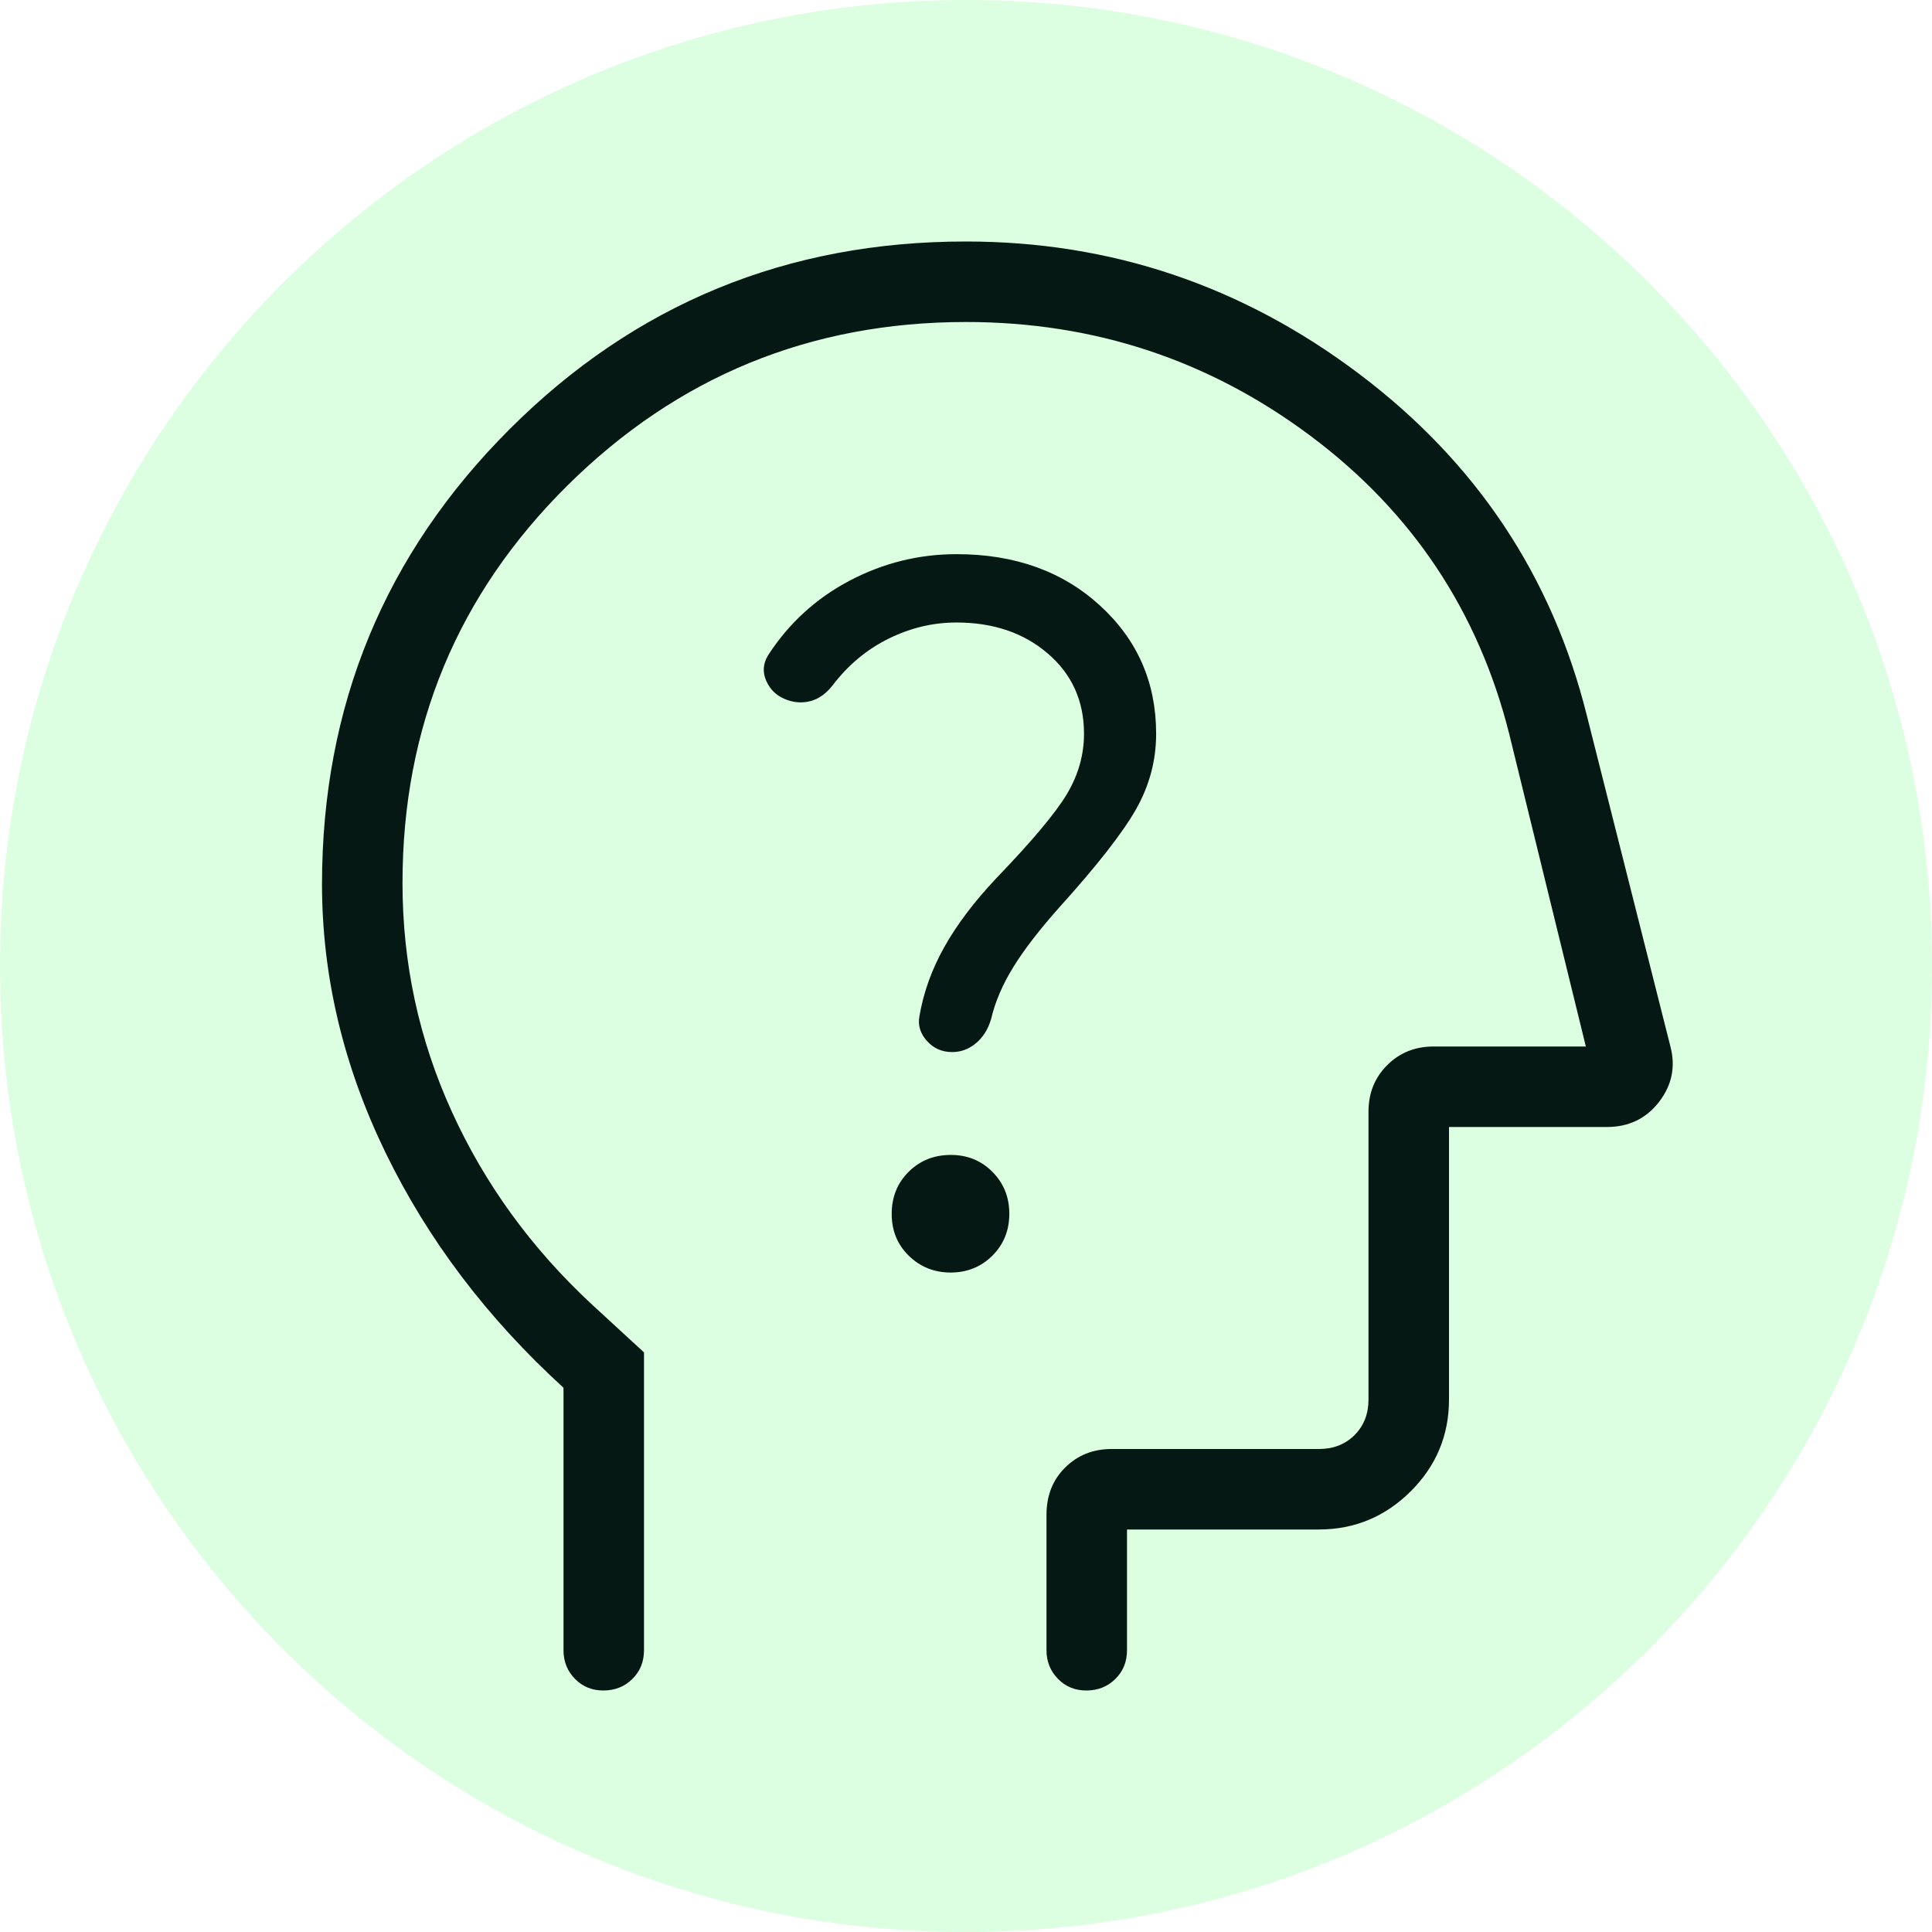
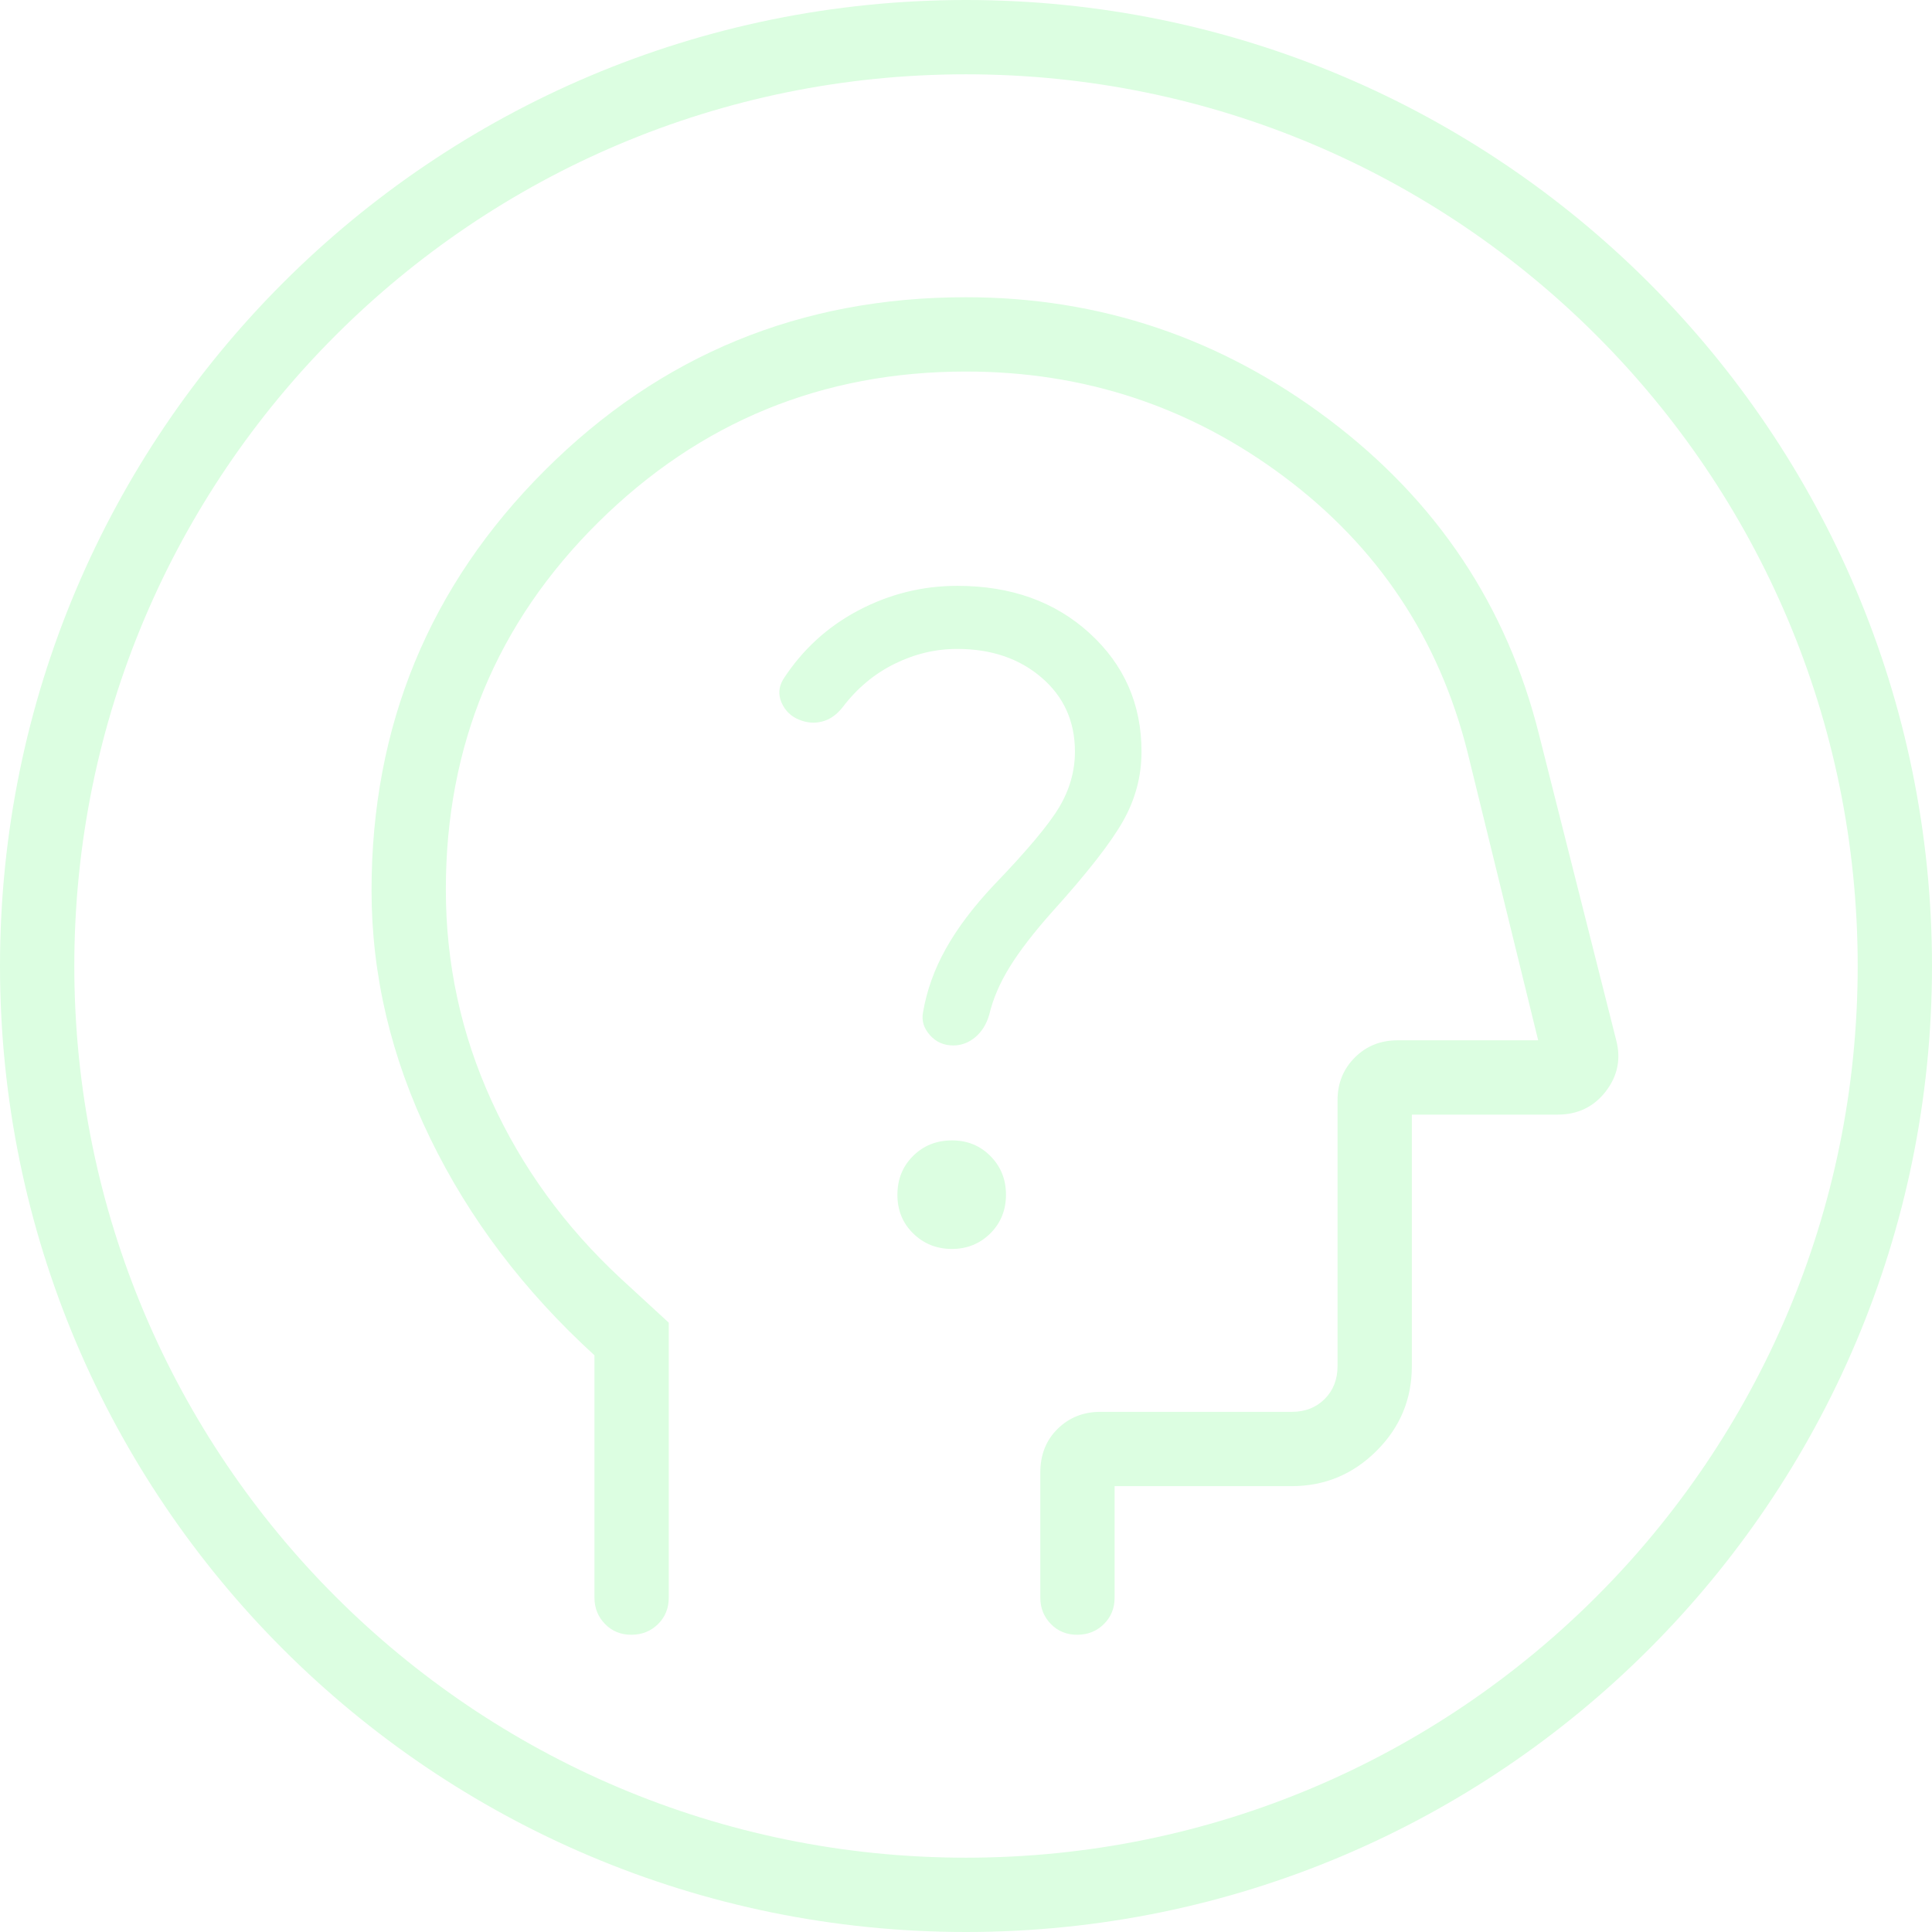
- <svg xmlns="http://www.w3.org/2000/svg" width="24" height="24" viewBox="0 0 24 24" fill="none">
-   <rect width="24" height="24" rx="12" fill="#DCFEE1" />
-   <path d="M7 17.239C6.05 16.372 5.313 15.398 4.788 14.316C4.263 13.234 4.001 12.124 4 10.986C4 8.768 4.778 6.882 6.333 5.329C7.888 3.776 9.777 2.999 12 3C13.801 3 15.429 3.548 16.884 4.645C18.339 5.742 19.282 7.158 19.714 8.895L20.75 12.998C20.817 13.251 20.769 13.482 20.608 13.69C20.447 13.897 20.231 14 19.962 14H18V17.385C18 17.829 17.842 18.209 17.525 18.525C17.208 18.841 16.828 18.999 16.385 19H14V20.5C14 20.642 13.952 20.761 13.856 20.856C13.76 20.951 13.641 20.999 13.499 21C13.357 21.001 13.238 20.953 13.143 20.856C13.048 20.759 13 20.641 13 20.5V18.817C13 18.579 13.077 18.383 13.232 18.23C13.387 18.077 13.579 18 13.808 18H16.385C16.564 18 16.712 17.942 16.827 17.827C16.942 17.712 17 17.564 17 17.385V13.808C17 13.579 17.077 13.387 17.232 13.232C17.387 13.077 17.579 13 17.808 13H19.7L18.75 9.125C18.367 7.596 17.543 6.359 16.28 5.415C15.019 4.472 13.592 4 12 4C10.067 4 8.417 4.677 7.05 6.03C5.683 7.385 5 9.031 5 10.97C5 11.966 5.204 12.913 5.613 13.81C6.021 14.707 6.6 15.505 7.35 16.202L8 16.8V20.5C8 20.642 7.952 20.761 7.856 20.856C7.76 20.951 7.641 20.999 7.499 21C7.357 21.001 7.238 20.953 7.143 20.856C7.048 20.759 7 20.641 7 20.5V17.239ZM11.807 15.808C12.014 15.808 12.187 15.738 12.328 15.598C12.468 15.458 12.538 15.285 12.538 15.078C12.538 14.871 12.468 14.698 12.328 14.557C12.188 14.416 12.015 14.346 11.808 14.347C11.601 14.348 11.428 14.417 11.288 14.556C11.148 14.695 11.078 14.868 11.077 15.076C11.076 15.284 11.146 15.458 11.287 15.597C11.428 15.736 11.601 15.807 11.807 15.808ZM11.881 7.733C12.338 7.733 12.717 7.861 13.016 8.118C13.316 8.375 13.466 8.708 13.466 9.115C13.466 9.377 13.395 9.627 13.253 9.865C13.111 10.102 12.819 10.45 12.377 10.909C12.099 11.204 11.883 11.491 11.728 11.769C11.573 12.046 11.471 12.332 11.421 12.627C11.401 12.737 11.432 12.838 11.515 12.931C11.598 13.024 11.703 13.07 11.831 13.069C11.938 13.069 12.036 13.032 12.124 12.959C12.212 12.885 12.275 12.785 12.312 12.658C12.362 12.445 12.454 12.23 12.588 12.013C12.722 11.796 12.912 11.55 13.158 11.273C13.627 10.754 13.945 10.347 14.112 10.053C14.279 9.759 14.362 9.446 14.362 9.115C14.362 8.479 14.13 7.948 13.665 7.523C13.2 7.097 12.606 6.884 11.883 6.884C11.414 6.884 10.971 6.994 10.553 7.214C10.136 7.434 9.798 7.743 9.54 8.142C9.479 8.245 9.471 8.349 9.518 8.456C9.565 8.563 9.641 8.638 9.748 8.683C9.855 8.728 9.96 8.737 10.065 8.71C10.17 8.683 10.263 8.617 10.345 8.511C10.537 8.26 10.768 8.067 11.038 7.934C11.309 7.8 11.59 7.733 11.881 7.733Z" fill="#061814" />
+ <svg xmlns="http://www.w3.org/2000/svg" width="26" height="26" viewBox="0 0 26 26" fill="none">
+   <g id="Icon 24/psychology-alt-outline-rounded">
+     <rect x="0.5" y="0.5" width="25" height="25" rx="12.5" stroke="#DCFEE1" />
+     <path id="Vector" d="M8 18.239C7.05 17.372 6.313 16.398 5.788 15.316C5.263 14.234 5.001 13.124 5 11.986C5 9.768 5.778 7.882 7.333 6.329C8.888 4.776 10.777 3.999 13 4C14.801 4 16.429 4.548 17.884 5.645C19.339 6.742 20.282 8.158 20.714 9.895L21.75 13.998C21.817 14.251 21.769 14.482 21.608 14.69C21.447 14.897 21.231 15 20.962 15H19V18.385C19 18.829 18.842 19.209 18.525 19.525C18.208 19.841 17.828 19.999 17.385 20H15V21.5C15 21.642 14.952 21.761 14.856 21.856C14.76 21.951 14.641 21.999 14.499 22C14.357 22.001 14.238 21.953 14.143 21.856C14.048 21.759 14 21.641 14 21.5V19.817C14 19.579 14.077 19.383 14.232 19.23C14.387 19.077 14.579 19 14.808 19H17.385C17.564 19 17.712 18.942 17.827 18.827C17.942 18.712 18 18.564 18 18.385V14.808C18 14.579 18.077 14.387 18.232 14.232C18.387 14.077 18.579 14 18.808 14H20.7L19.75 10.125C19.367 8.596 18.543 7.359 17.28 6.415C16.019 5.472 14.592 5 13 5C11.067 5 9.417 5.677 8.05 7.03C6.683 8.385 6 10.031 6 11.97C6 12.966 6.204 13.913 6.613 14.81C7.021 15.707 7.6 16.505 8.35 17.202L9 17.8V21.5C9 21.642 8.952 21.761 8.856 21.856C8.76 21.951 8.641 21.999 8.499 22C8.357 22.001 8.238 21.953 8.143 21.856C8.048 21.759 8 21.641 8 21.5V18.239ZM12.807 16.808C13.014 16.808 13.187 16.738 13.328 16.598C13.468 16.458 13.538 16.285 13.538 16.078C13.538 15.871 13.468 15.698 13.328 15.557C13.188 15.416 13.015 15.346 12.808 15.347C12.601 15.348 12.428 15.417 12.288 15.556C12.148 15.695 12.078 15.868 12.077 16.076C12.076 16.284 12.146 16.458 12.287 16.597C12.428 16.736 12.601 16.807 12.807 16.808ZM12.881 8.733C13.338 8.733 13.717 8.861 14.016 9.118C14.316 9.375 14.466 9.708 14.466 10.115C14.466 10.377 14.395 10.627 14.253 10.865C14.111 11.102 13.819 11.45 13.377 11.909C13.099 12.204 12.883 12.491 12.728 12.769C12.573 13.046 12.471 13.332 12.421 13.627C12.401 13.737 12.432 13.838 12.515 13.931C12.598 14.024 12.703 14.07 12.831 14.069C12.938 14.069 13.036 14.032 13.124 13.959C13.212 13.885 13.275 13.785 13.312 13.658C13.362 13.445 13.454 13.23 13.588 13.013C13.722 12.796 13.912 12.55 14.158 12.273C14.627 11.754 14.945 11.347 15.112 11.053C15.279 10.759 15.362 10.446 15.362 10.115C15.362 9.479 15.13 8.948 14.665 8.523C14.2 8.097 13.606 7.884 12.883 7.884C12.414 7.884 11.971 7.994 11.553 8.214C11.136 8.434 10.798 8.743 10.54 9.142C10.479 9.245 10.471 9.349 10.518 9.456C10.565 9.563 10.641 9.638 10.748 9.683C10.855 9.728 10.96 9.737 11.065 9.71C11.17 9.683 11.263 9.617 11.345 9.511C11.537 9.26 11.768 9.067 12.038 8.934C12.309 8.8 12.59 8.733 12.881 8.733Z" fill="#DCFEE1" />
+   </g>
</svg>
